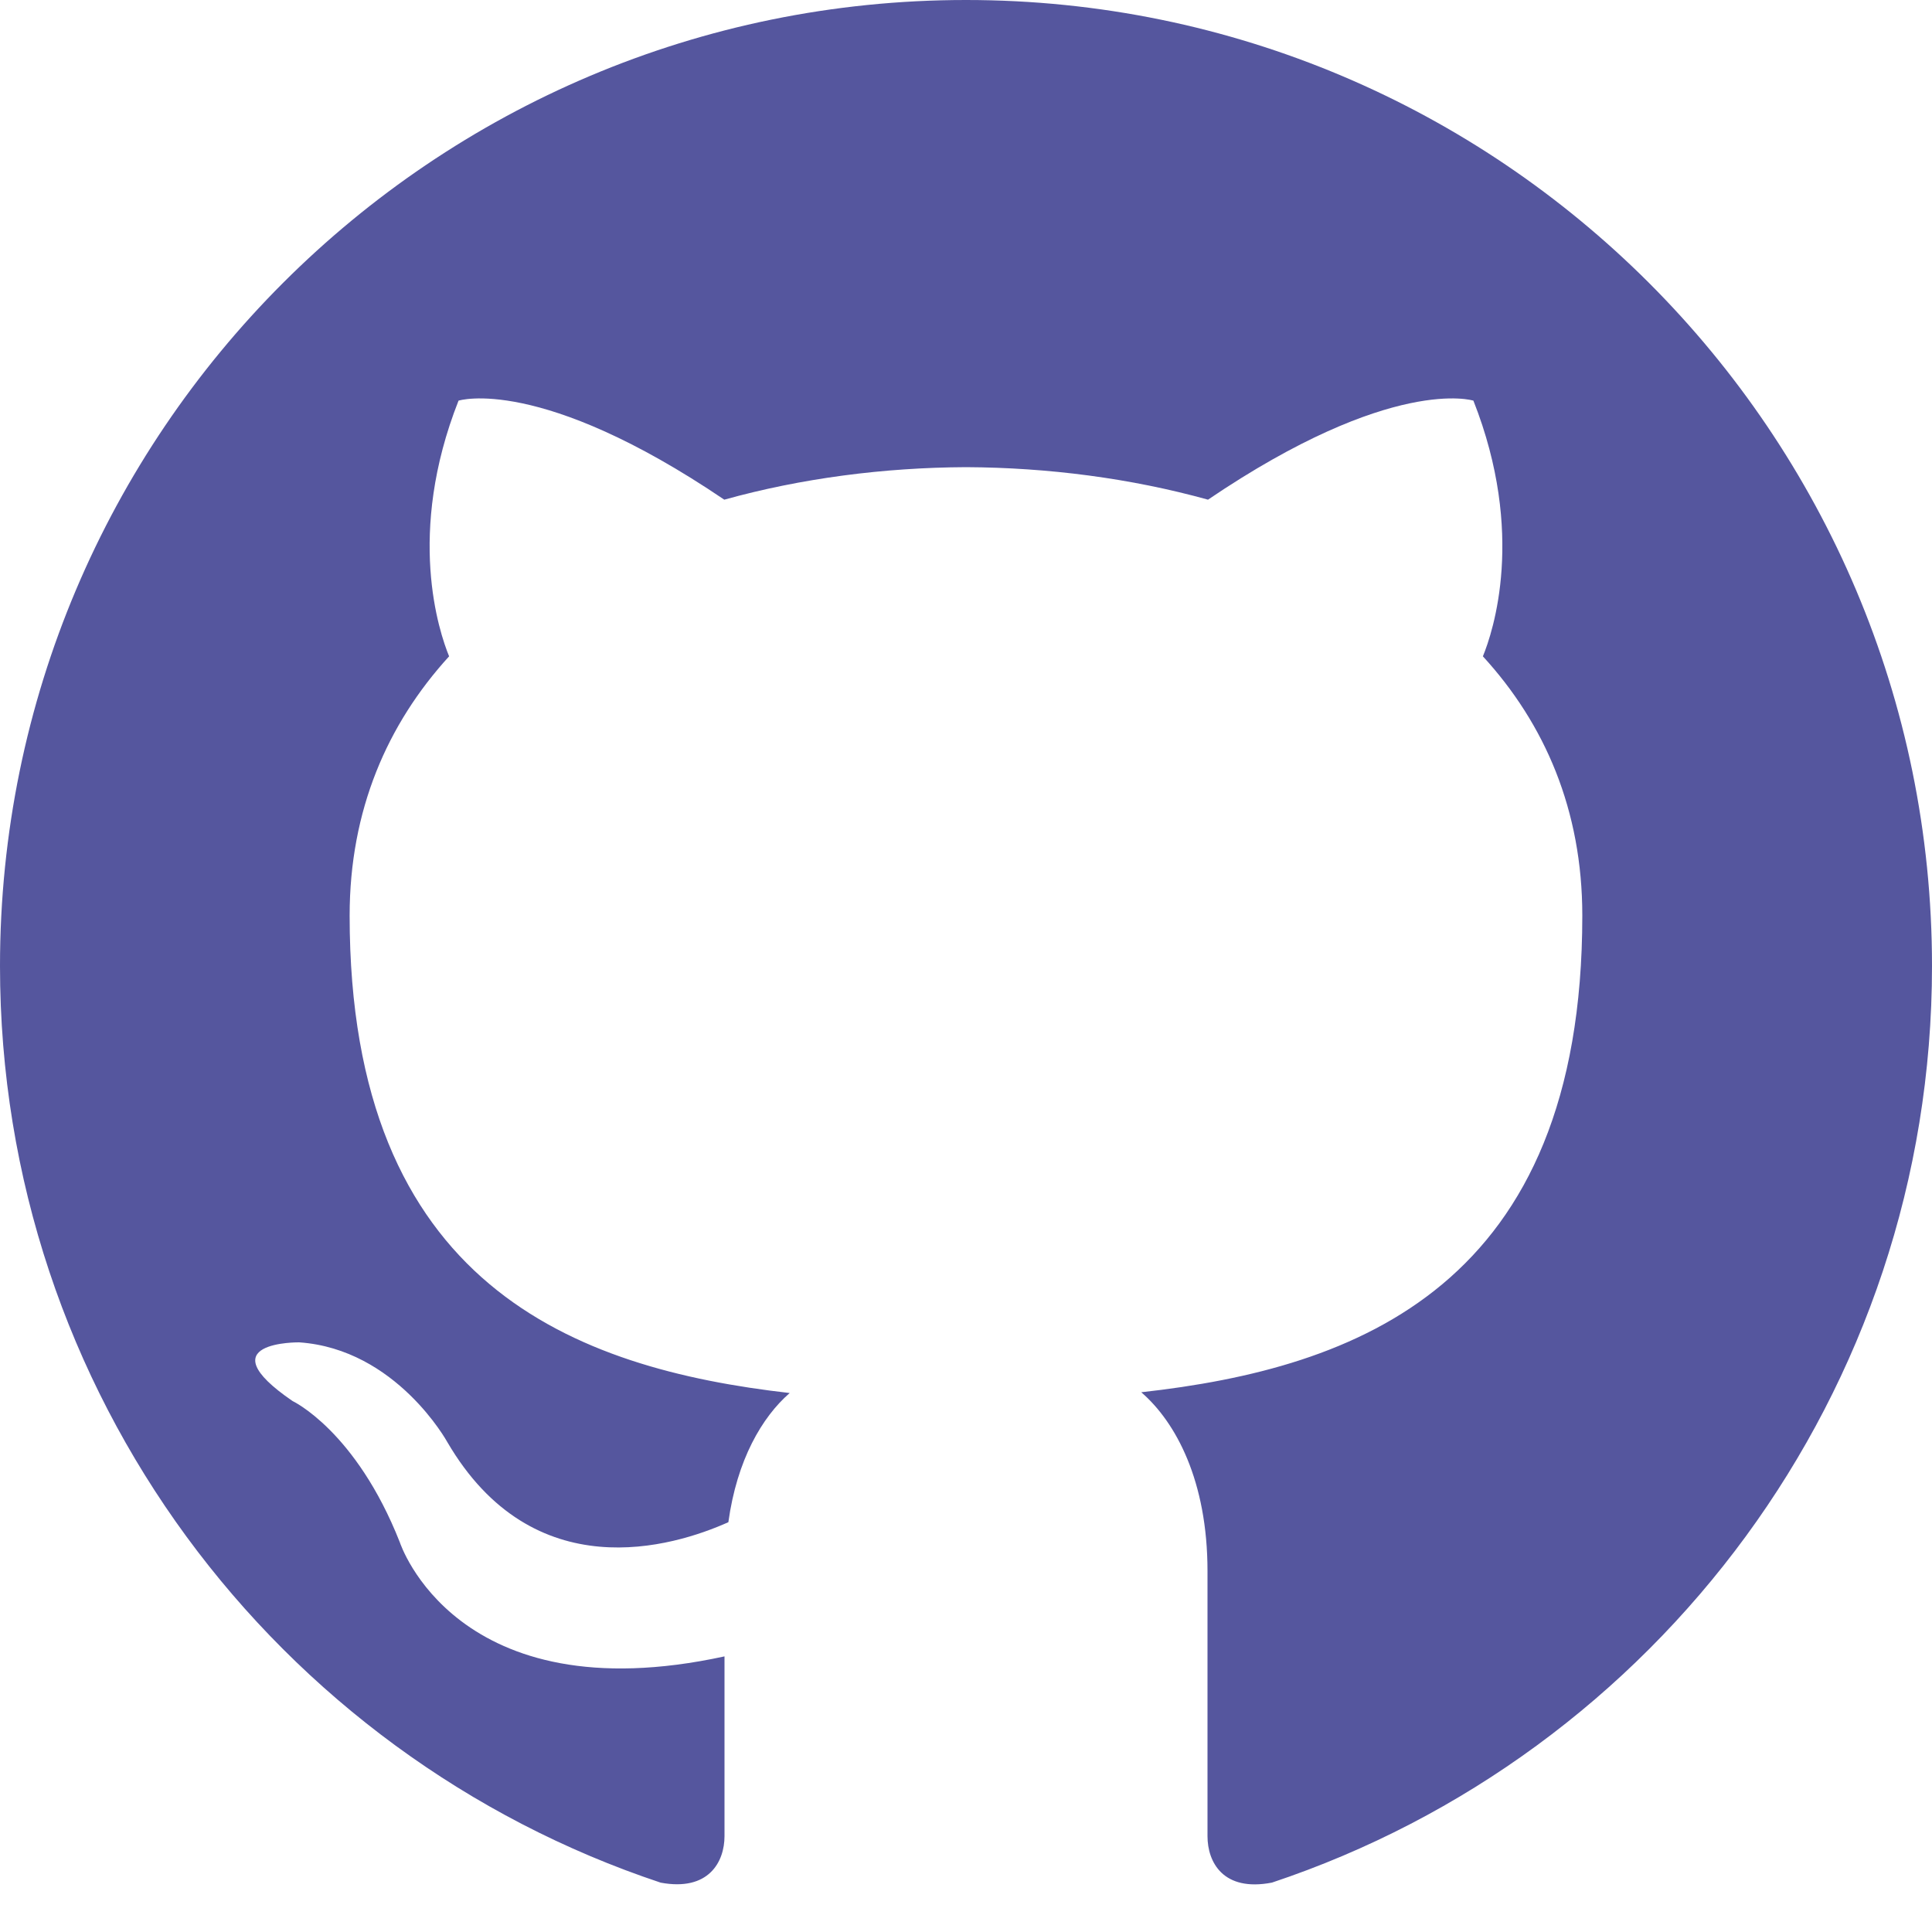
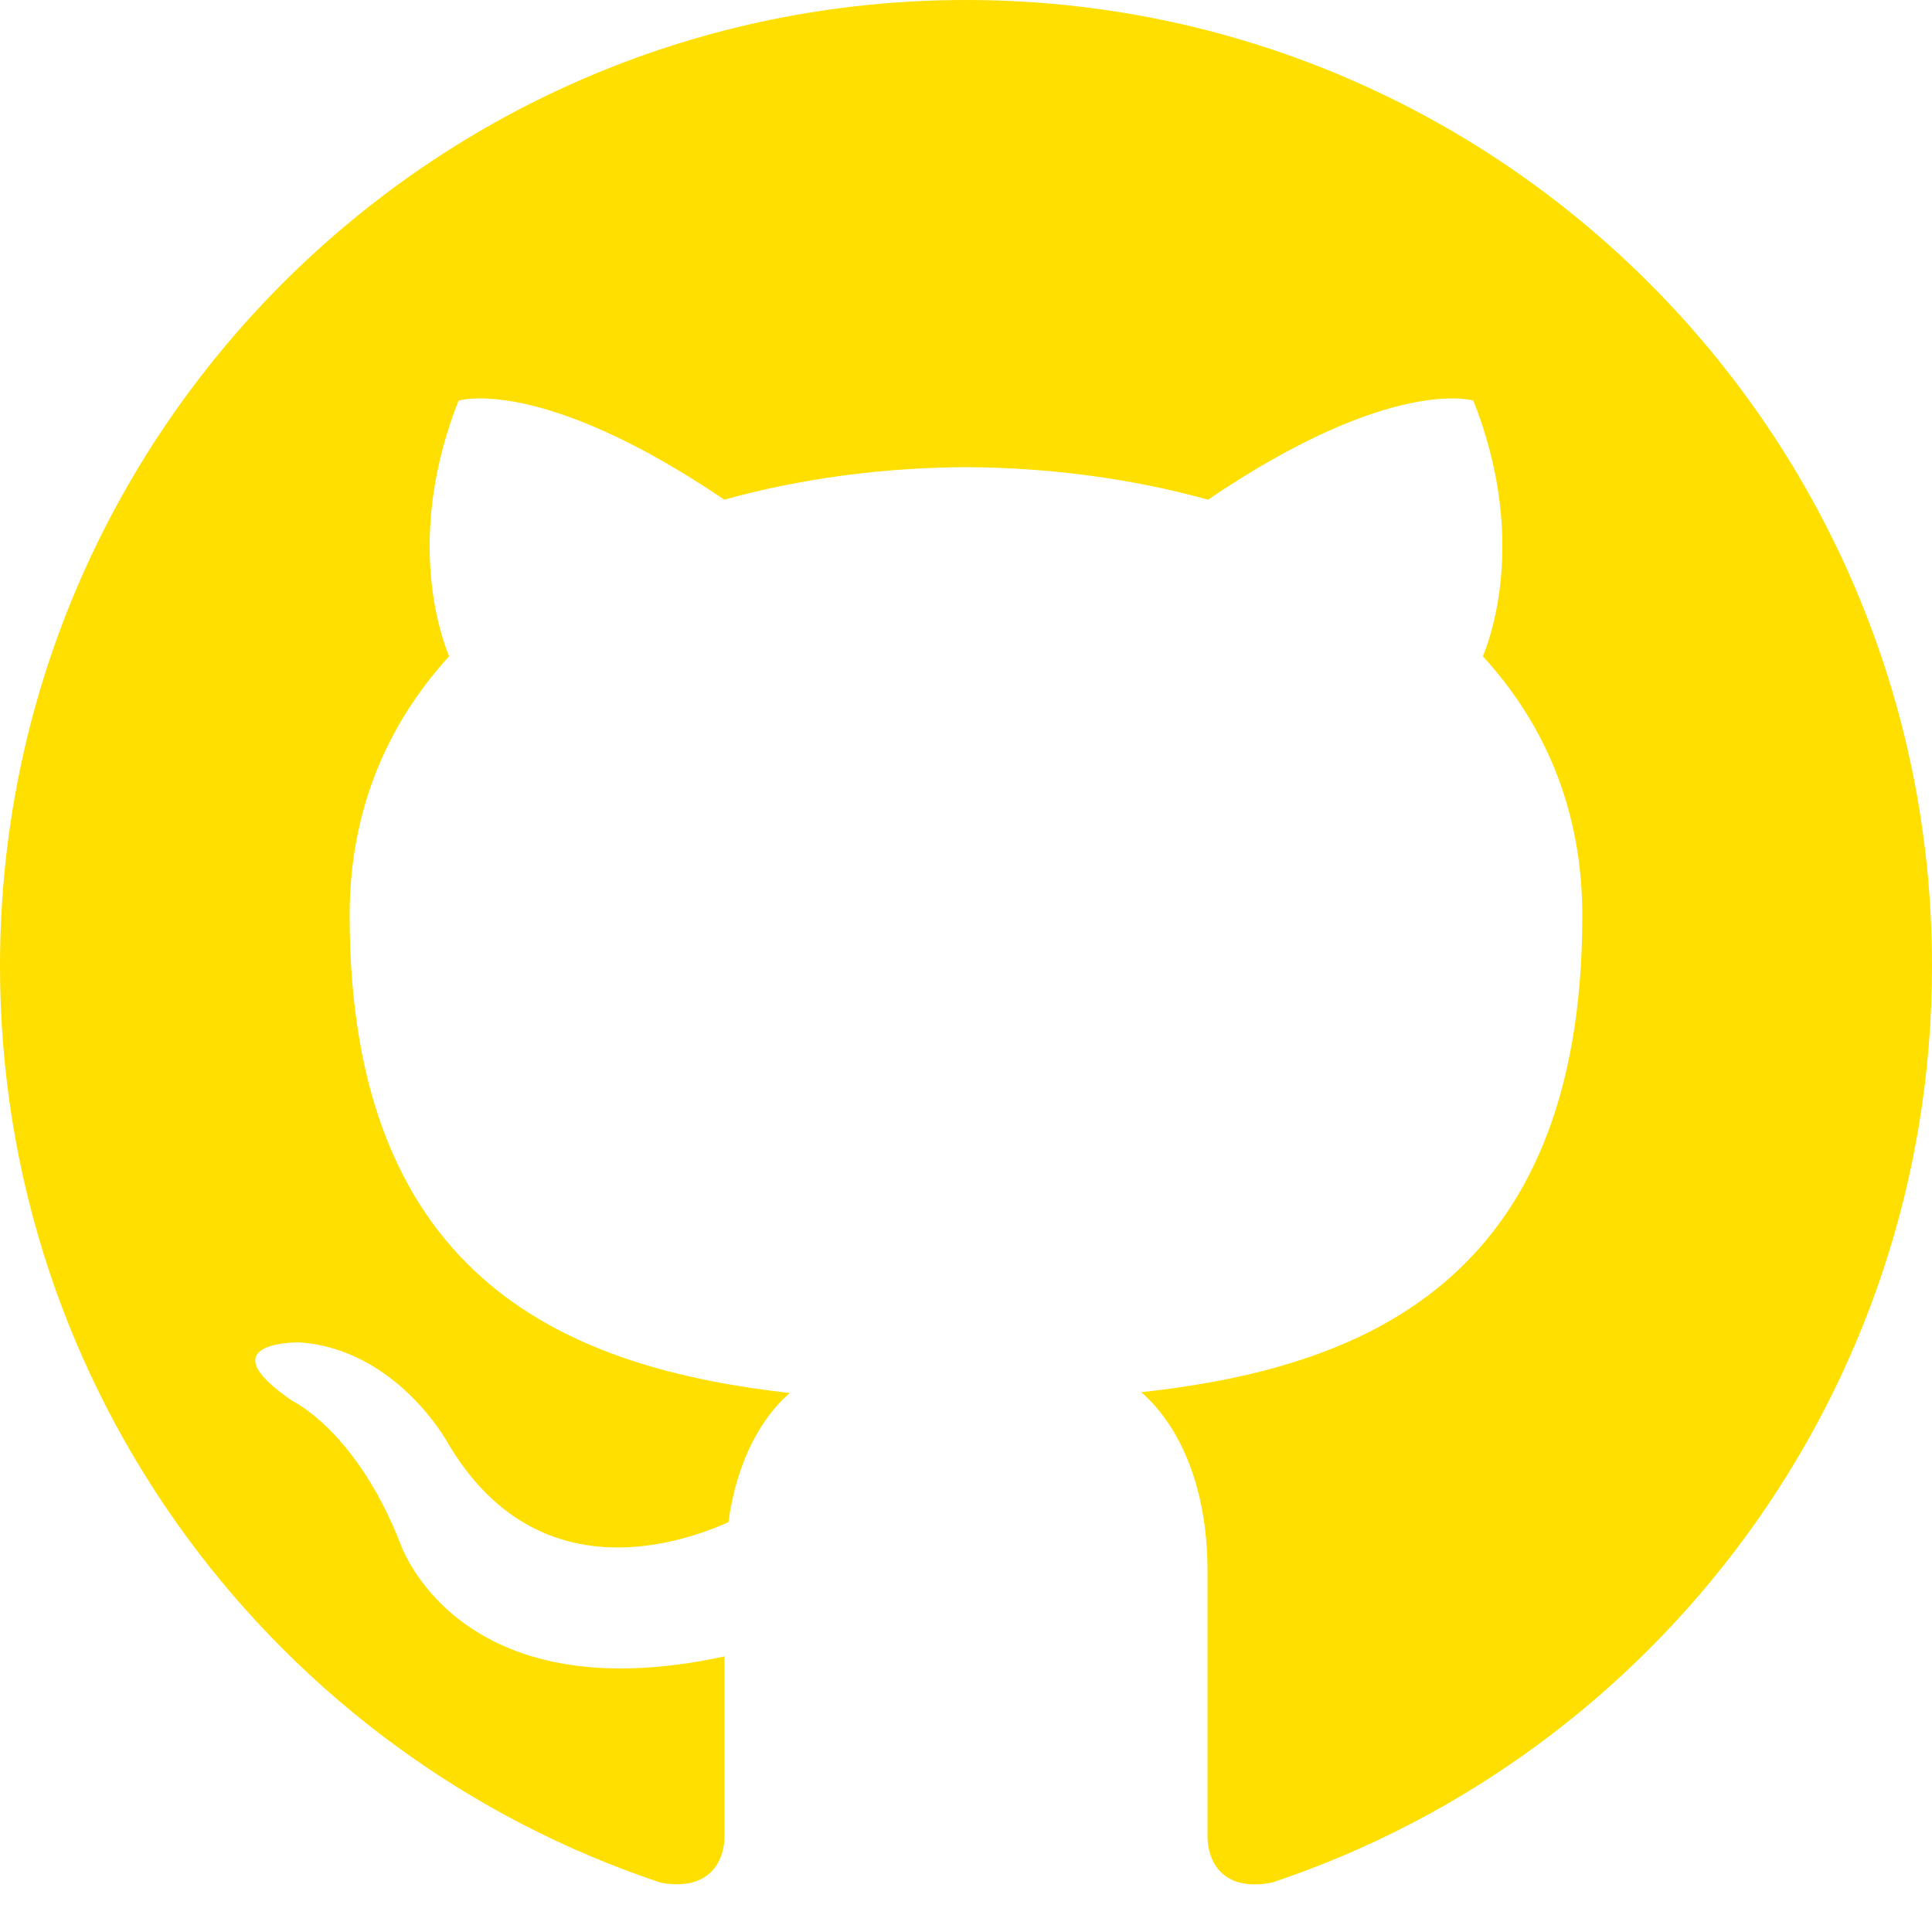
- <svg xmlns="http://www.w3.org/2000/svg" width="35" height="35" viewBox="0 0 35 35" fill="#55569E">
-   <path d="M17.5 0C7.837 0 0 7.836 0 17.5C0 25.232 5.014 31.792 11.969 34.106C12.842 34.268 13.125 33.725 13.125 33.265V30.007C8.257 31.065 7.244 27.942 7.244 27.942C6.447 25.919 5.3 25.381 5.3 25.381C3.711 24.294 5.421 24.318 5.421 24.318C7.178 24.44 8.102 26.122 8.102 26.122C9.663 28.796 12.196 28.023 13.195 27.576C13.351 26.445 13.805 25.672 14.306 25.236C10.42 24.792 6.334 23.291 6.334 16.587C6.334 14.675 7.018 13.115 8.136 11.89C7.955 11.448 7.356 9.667 8.307 7.258C8.307 7.258 9.777 6.789 13.121 9.052C14.516 8.664 16.012 8.47 17.5 8.463C18.988 8.47 20.485 8.664 21.884 9.052C25.225 6.789 26.692 7.258 26.692 7.258C27.644 9.669 27.045 11.449 26.864 11.89C27.987 13.115 28.665 14.677 28.665 16.587C28.665 23.308 24.572 24.789 20.675 25.222C21.302 25.764 21.875 26.829 21.875 28.462V33.265C21.875 33.73 22.155 34.277 23.043 34.105C29.992 31.787 35 25.229 35 17.5C35 7.836 27.164 0 17.5 0Z" fill="55569E" />
+ <svg xmlns="http://www.w3.org/2000/svg" width="35" height="35" viewBox="0 0 35 35" fill="#FFDF00">
+   <path d="M17.5 0C7.837 0 0 7.836 0 17.5C0 25.232 5.014 31.792 11.969 34.106C12.842 34.268 13.125 33.725 13.125 33.265V30.007C8.257 31.065 7.244 27.942 7.244 27.942C6.447 25.919 5.3 25.381 5.3 25.381C3.711 24.294 5.421 24.318 5.421 24.318C7.178 24.44 8.102 26.122 8.102 26.122C9.663 28.796 12.196 28.023 13.195 27.576C13.351 26.445 13.805 25.672 14.306 25.236C10.42 24.792 6.334 23.291 6.334 16.587C6.334 14.675 7.018 13.115 8.136 11.89C7.955 11.448 7.356 9.667 8.307 7.258C8.307 7.258 9.777 6.789 13.121 9.052C14.516 8.664 16.012 8.47 17.5 8.463C18.988 8.47 20.485 8.664 21.884 9.052C25.225 6.789 26.692 7.258 26.692 7.258C27.644 9.669 27.045 11.449 26.864 11.89C27.987 13.115 28.665 14.677 28.665 16.587C28.665 23.308 24.572 24.789 20.675 25.222C21.302 25.764 21.875 26.829 21.875 28.462V33.265C21.875 33.73 22.155 34.277 23.043 34.105C29.992 31.787 35 25.229 35 17.5C35 7.836 27.164 0 17.5 0Z" fill="FFDF00" />
</svg>
